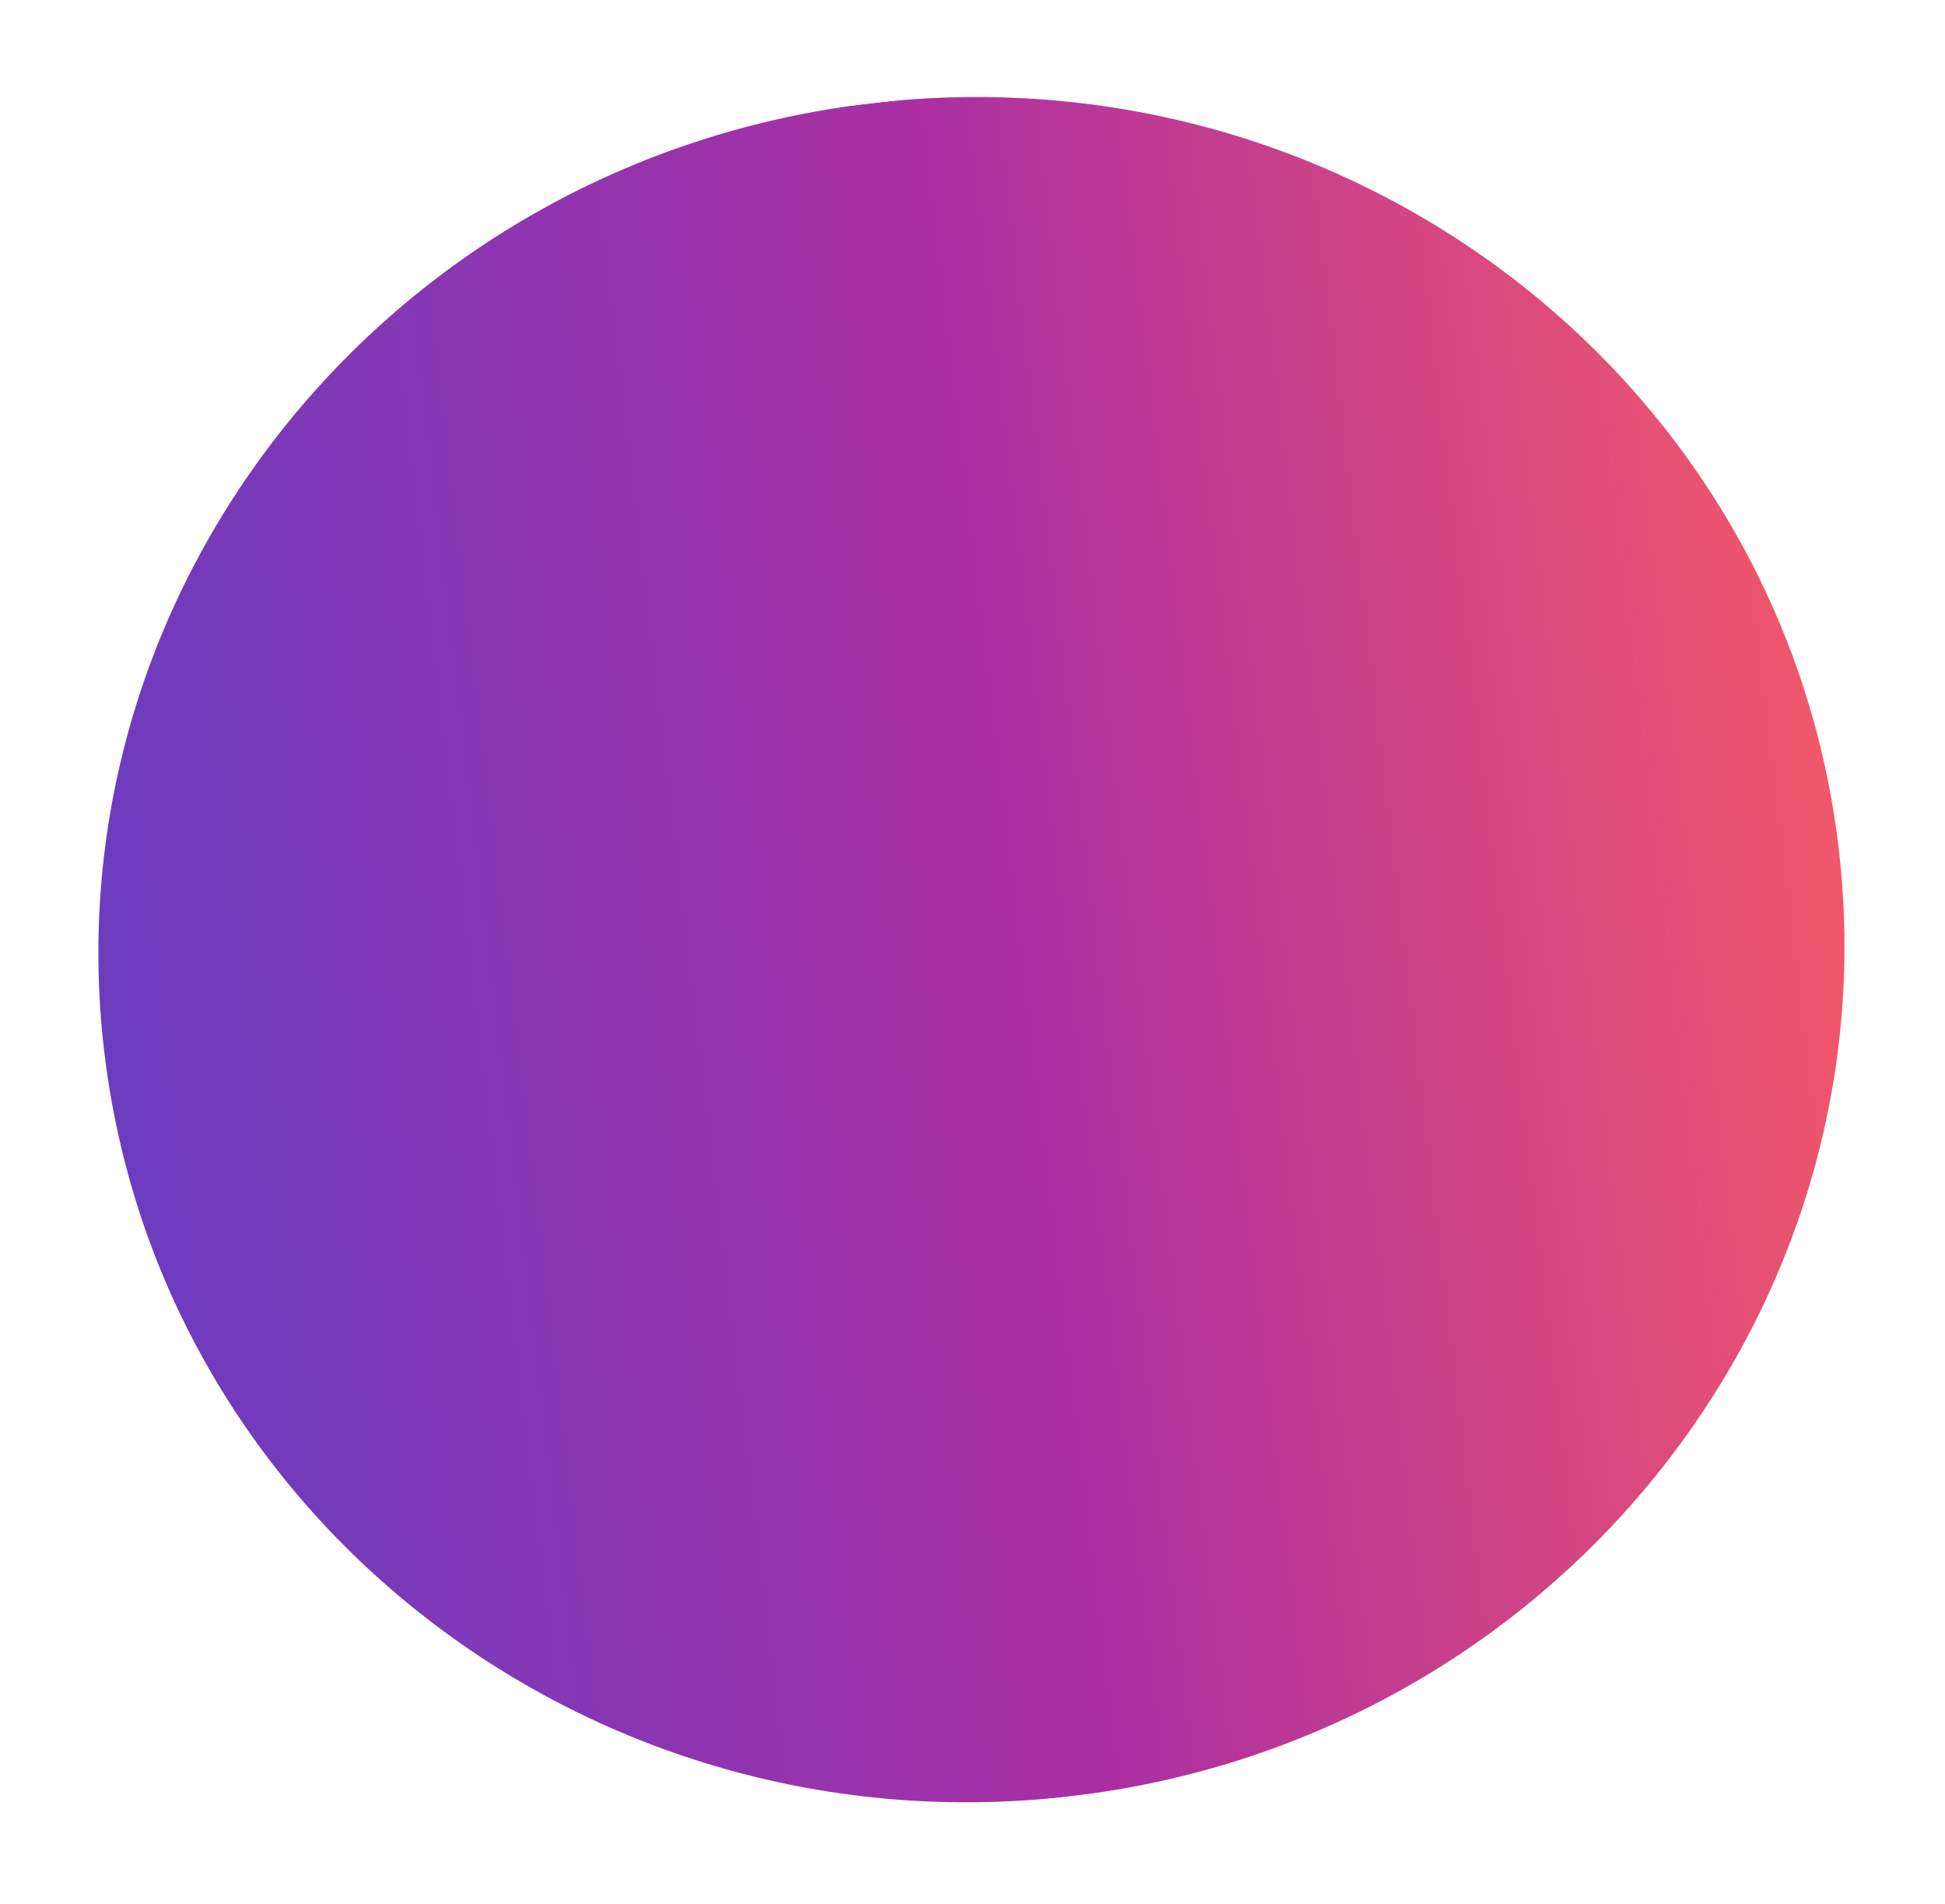
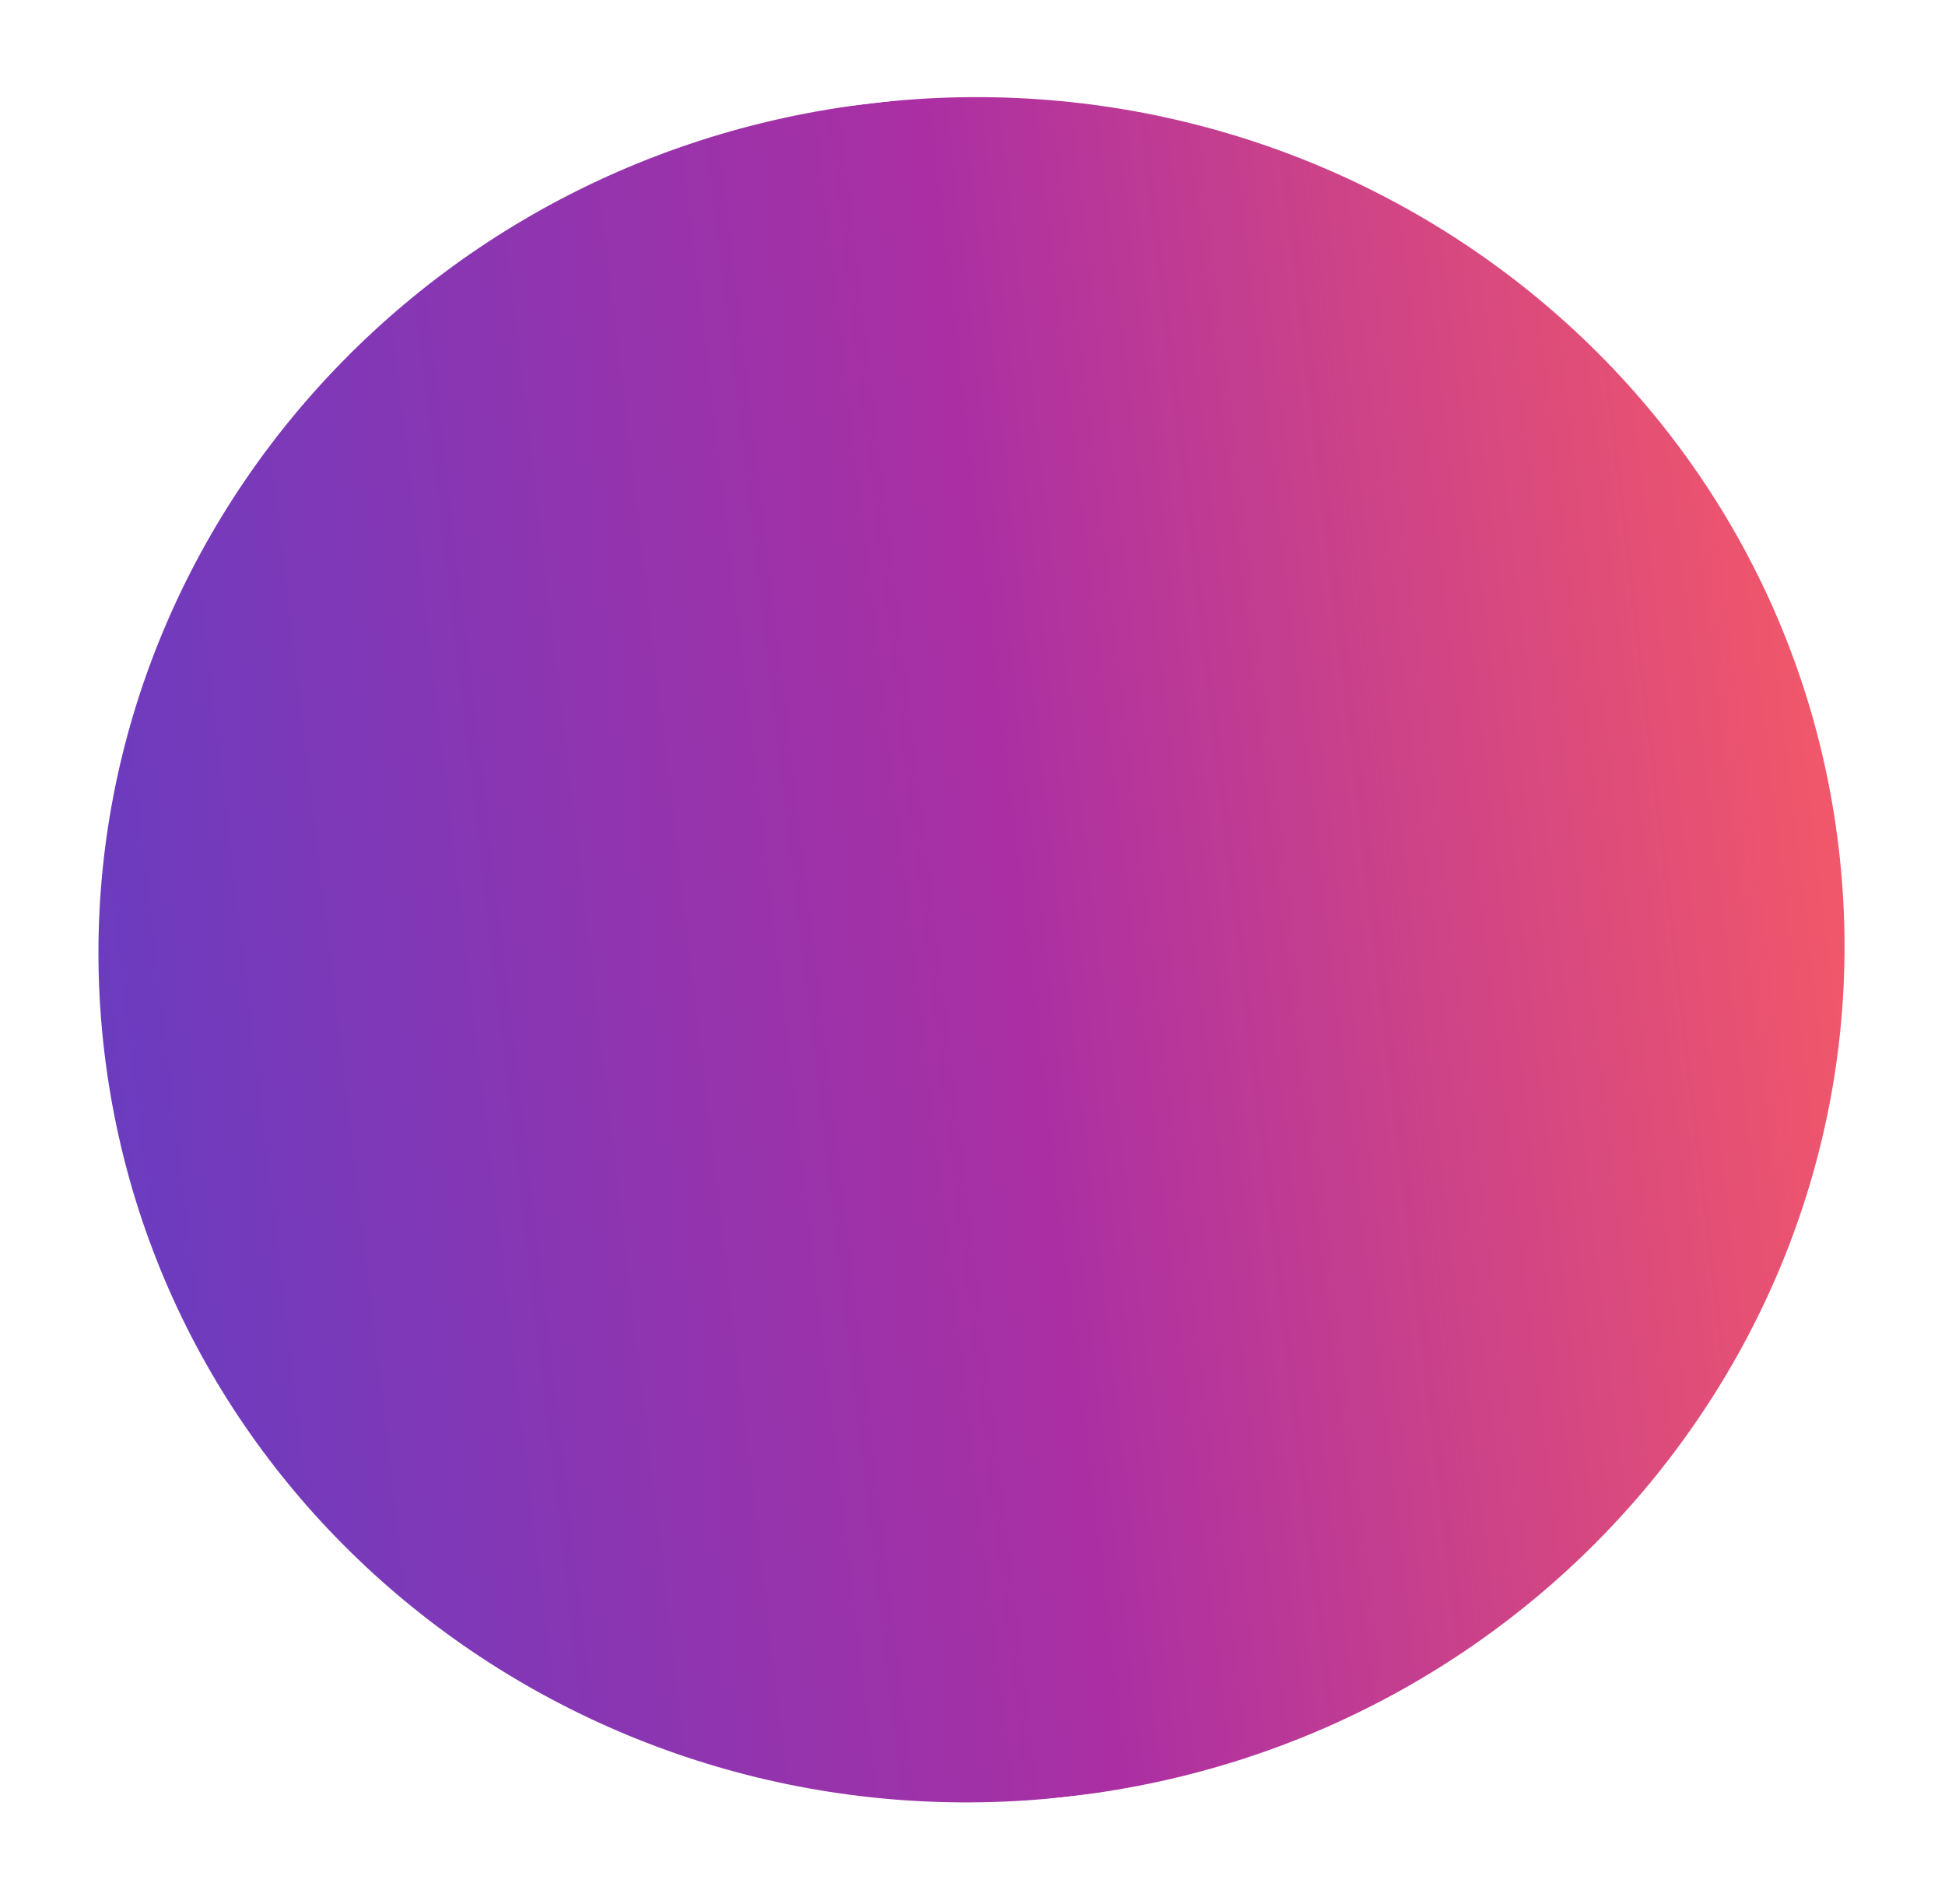
<svg xmlns="http://www.w3.org/2000/svg" width="186" height="182" viewBox="0 0 186 182" fill="none">
  <mask id="a" maskUnits="userSpaceOnUse" x="9" y="9" width="168" height="164">
-     <ellipse rx="83.5" ry="81.5" transform="rotate(-6.69 823.261 -749.306) skewX(.049)" fill="#D9D9D9" />
+     <ellipse rx="83.5" ry="81.5" transform="rotate(-6.69 823.336 -749.352) skewX(.05)" fill="#D9D9D9" />
  </mask>
  <g mask="url(#a)">
-     <path transform="rotate(-6.69 171.087 61.03) skewX(.049)" fill="url(#paint0_linear_1240_5988)" d="M0 0h188.911v163H0z" />
+     <path transform="rotate(-6.69 171.127 61.033) skewX(.05)" fill="url(#paint0_linear_1240_5988)" d="M0 0h188.911v163H0z" />
  </g>
  <defs>
    <linearGradient id="paint0_linear_1240_5988" x1="188.911" y1="81.5" x2="0" y2="81.5" gradientUnits="userSpaceOnUse">
      <stop stop-color="#FF4343" />
      <stop offset=".5" stop-color="#9C0B93" />
      <stop offset="1" stop-color="#4C1BB7" />
    </linearGradient>
  </defs>
</svg>
